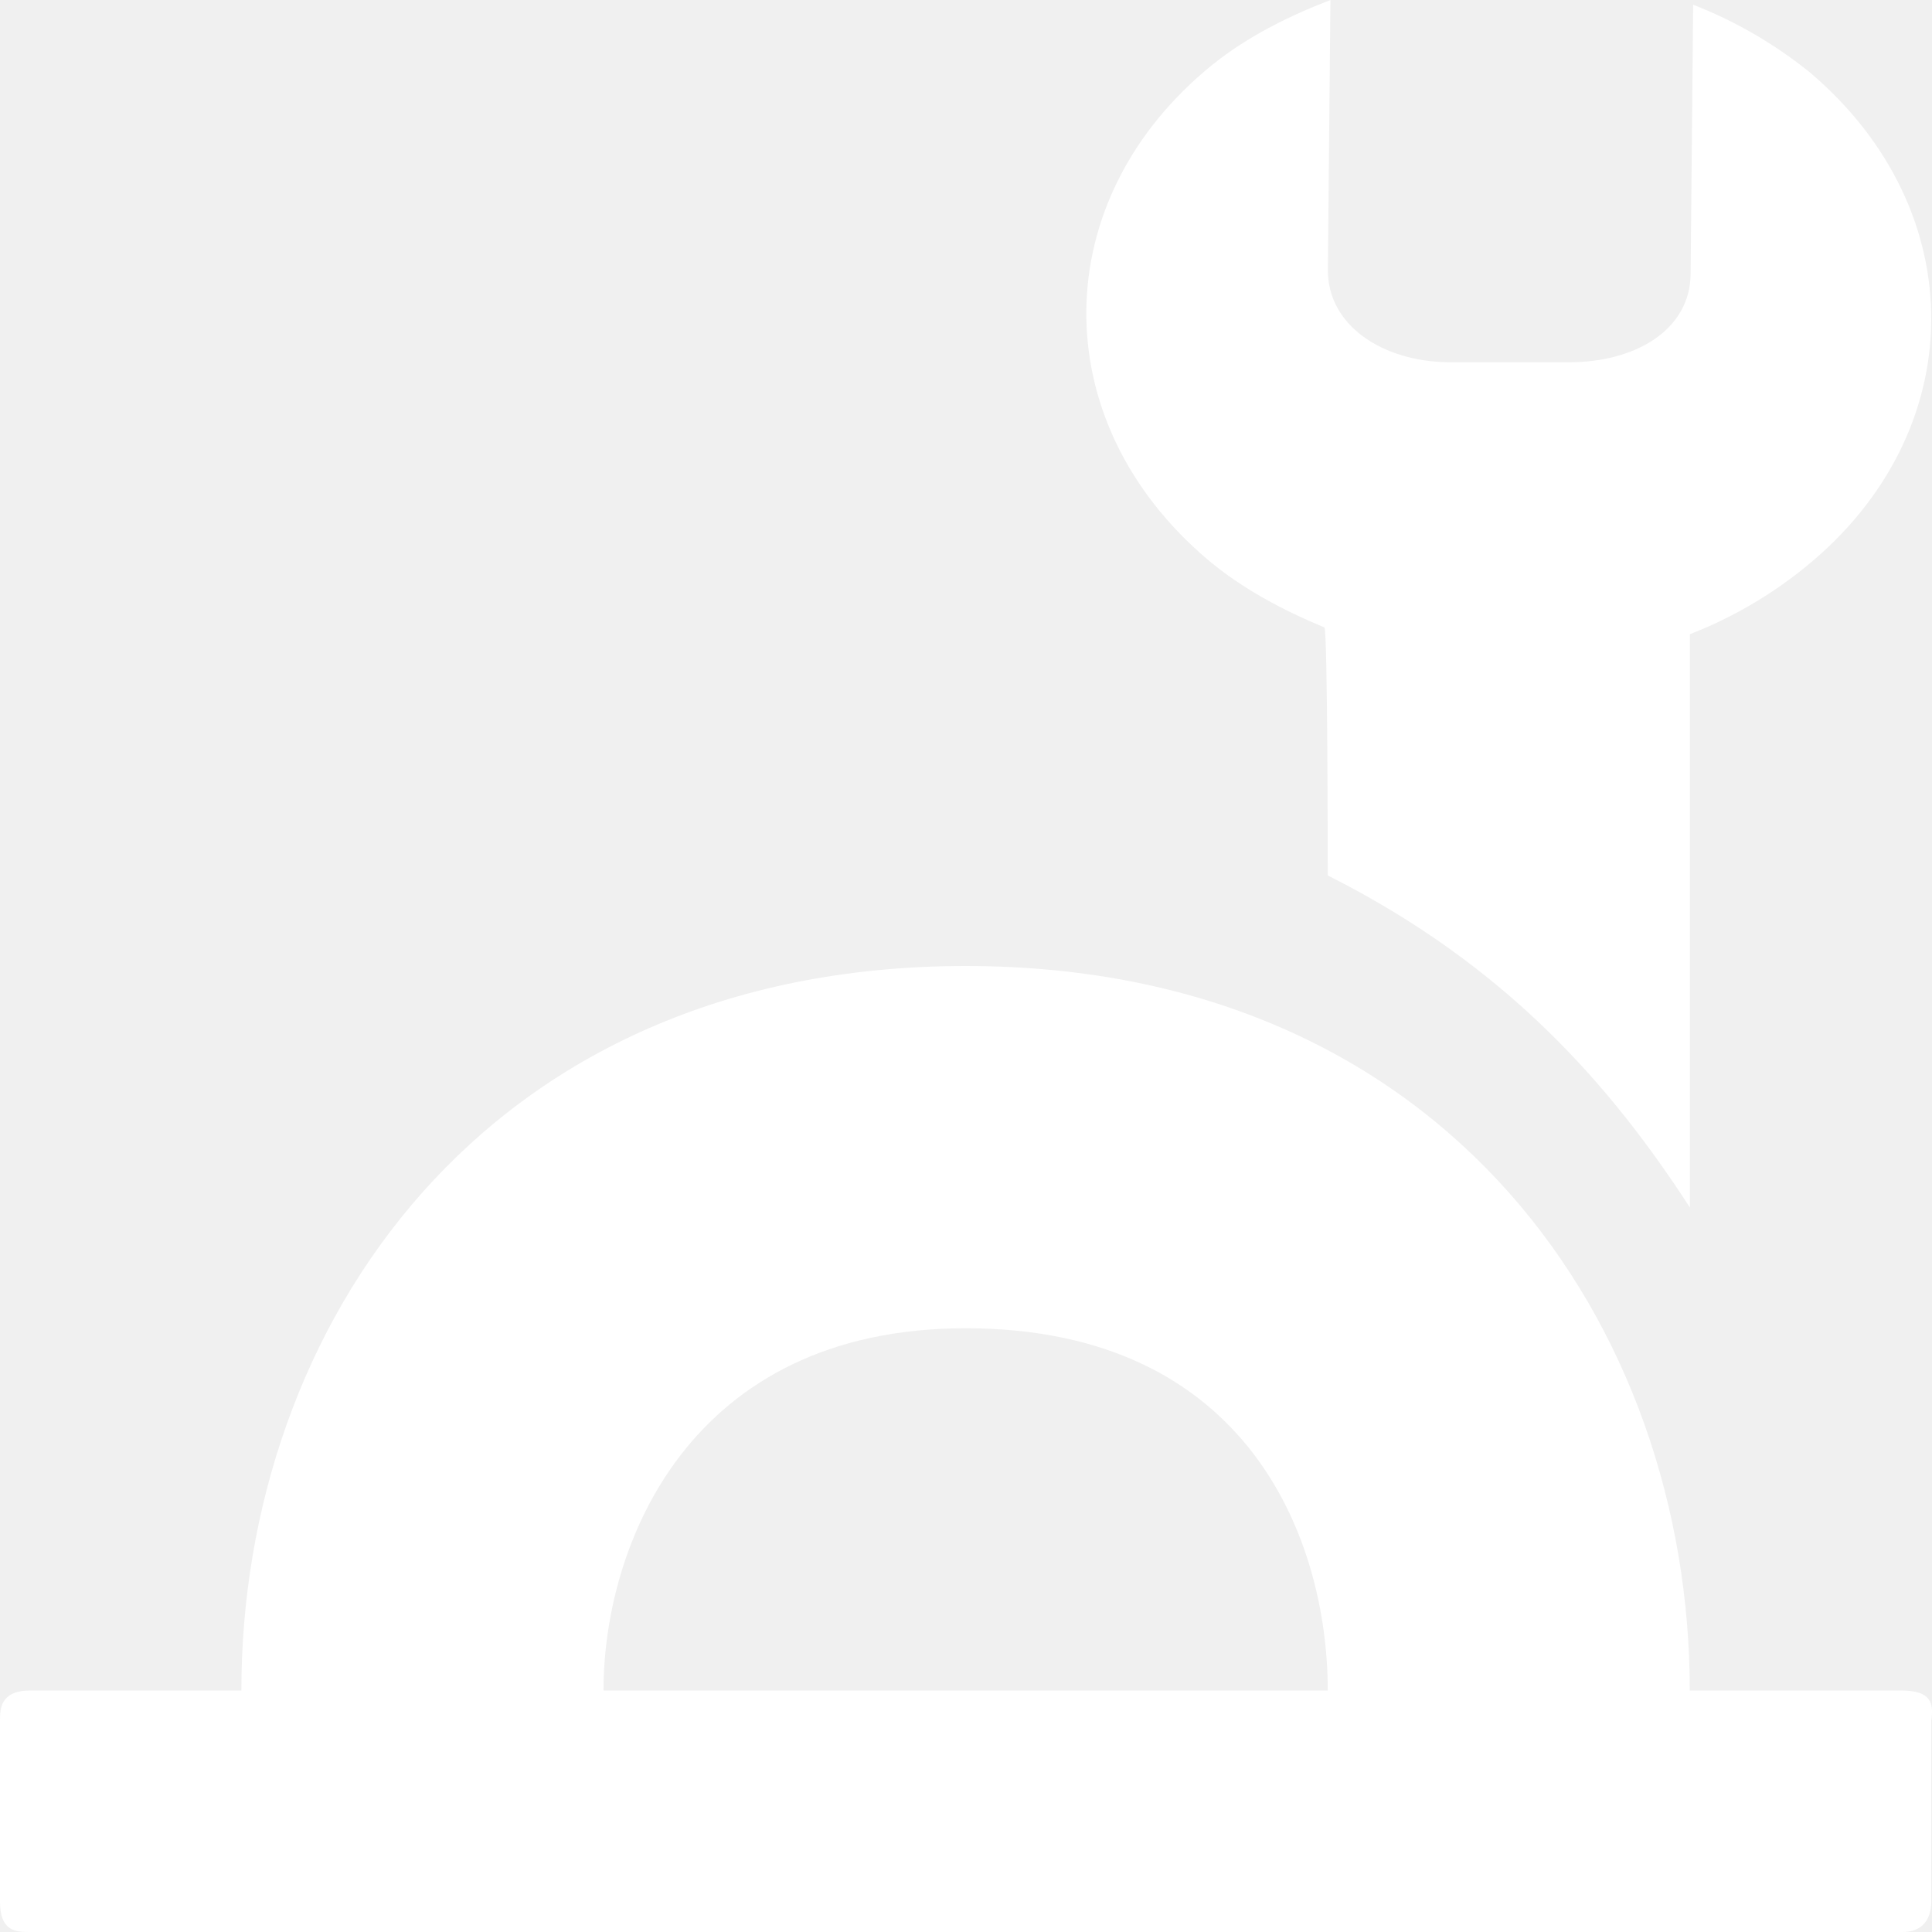
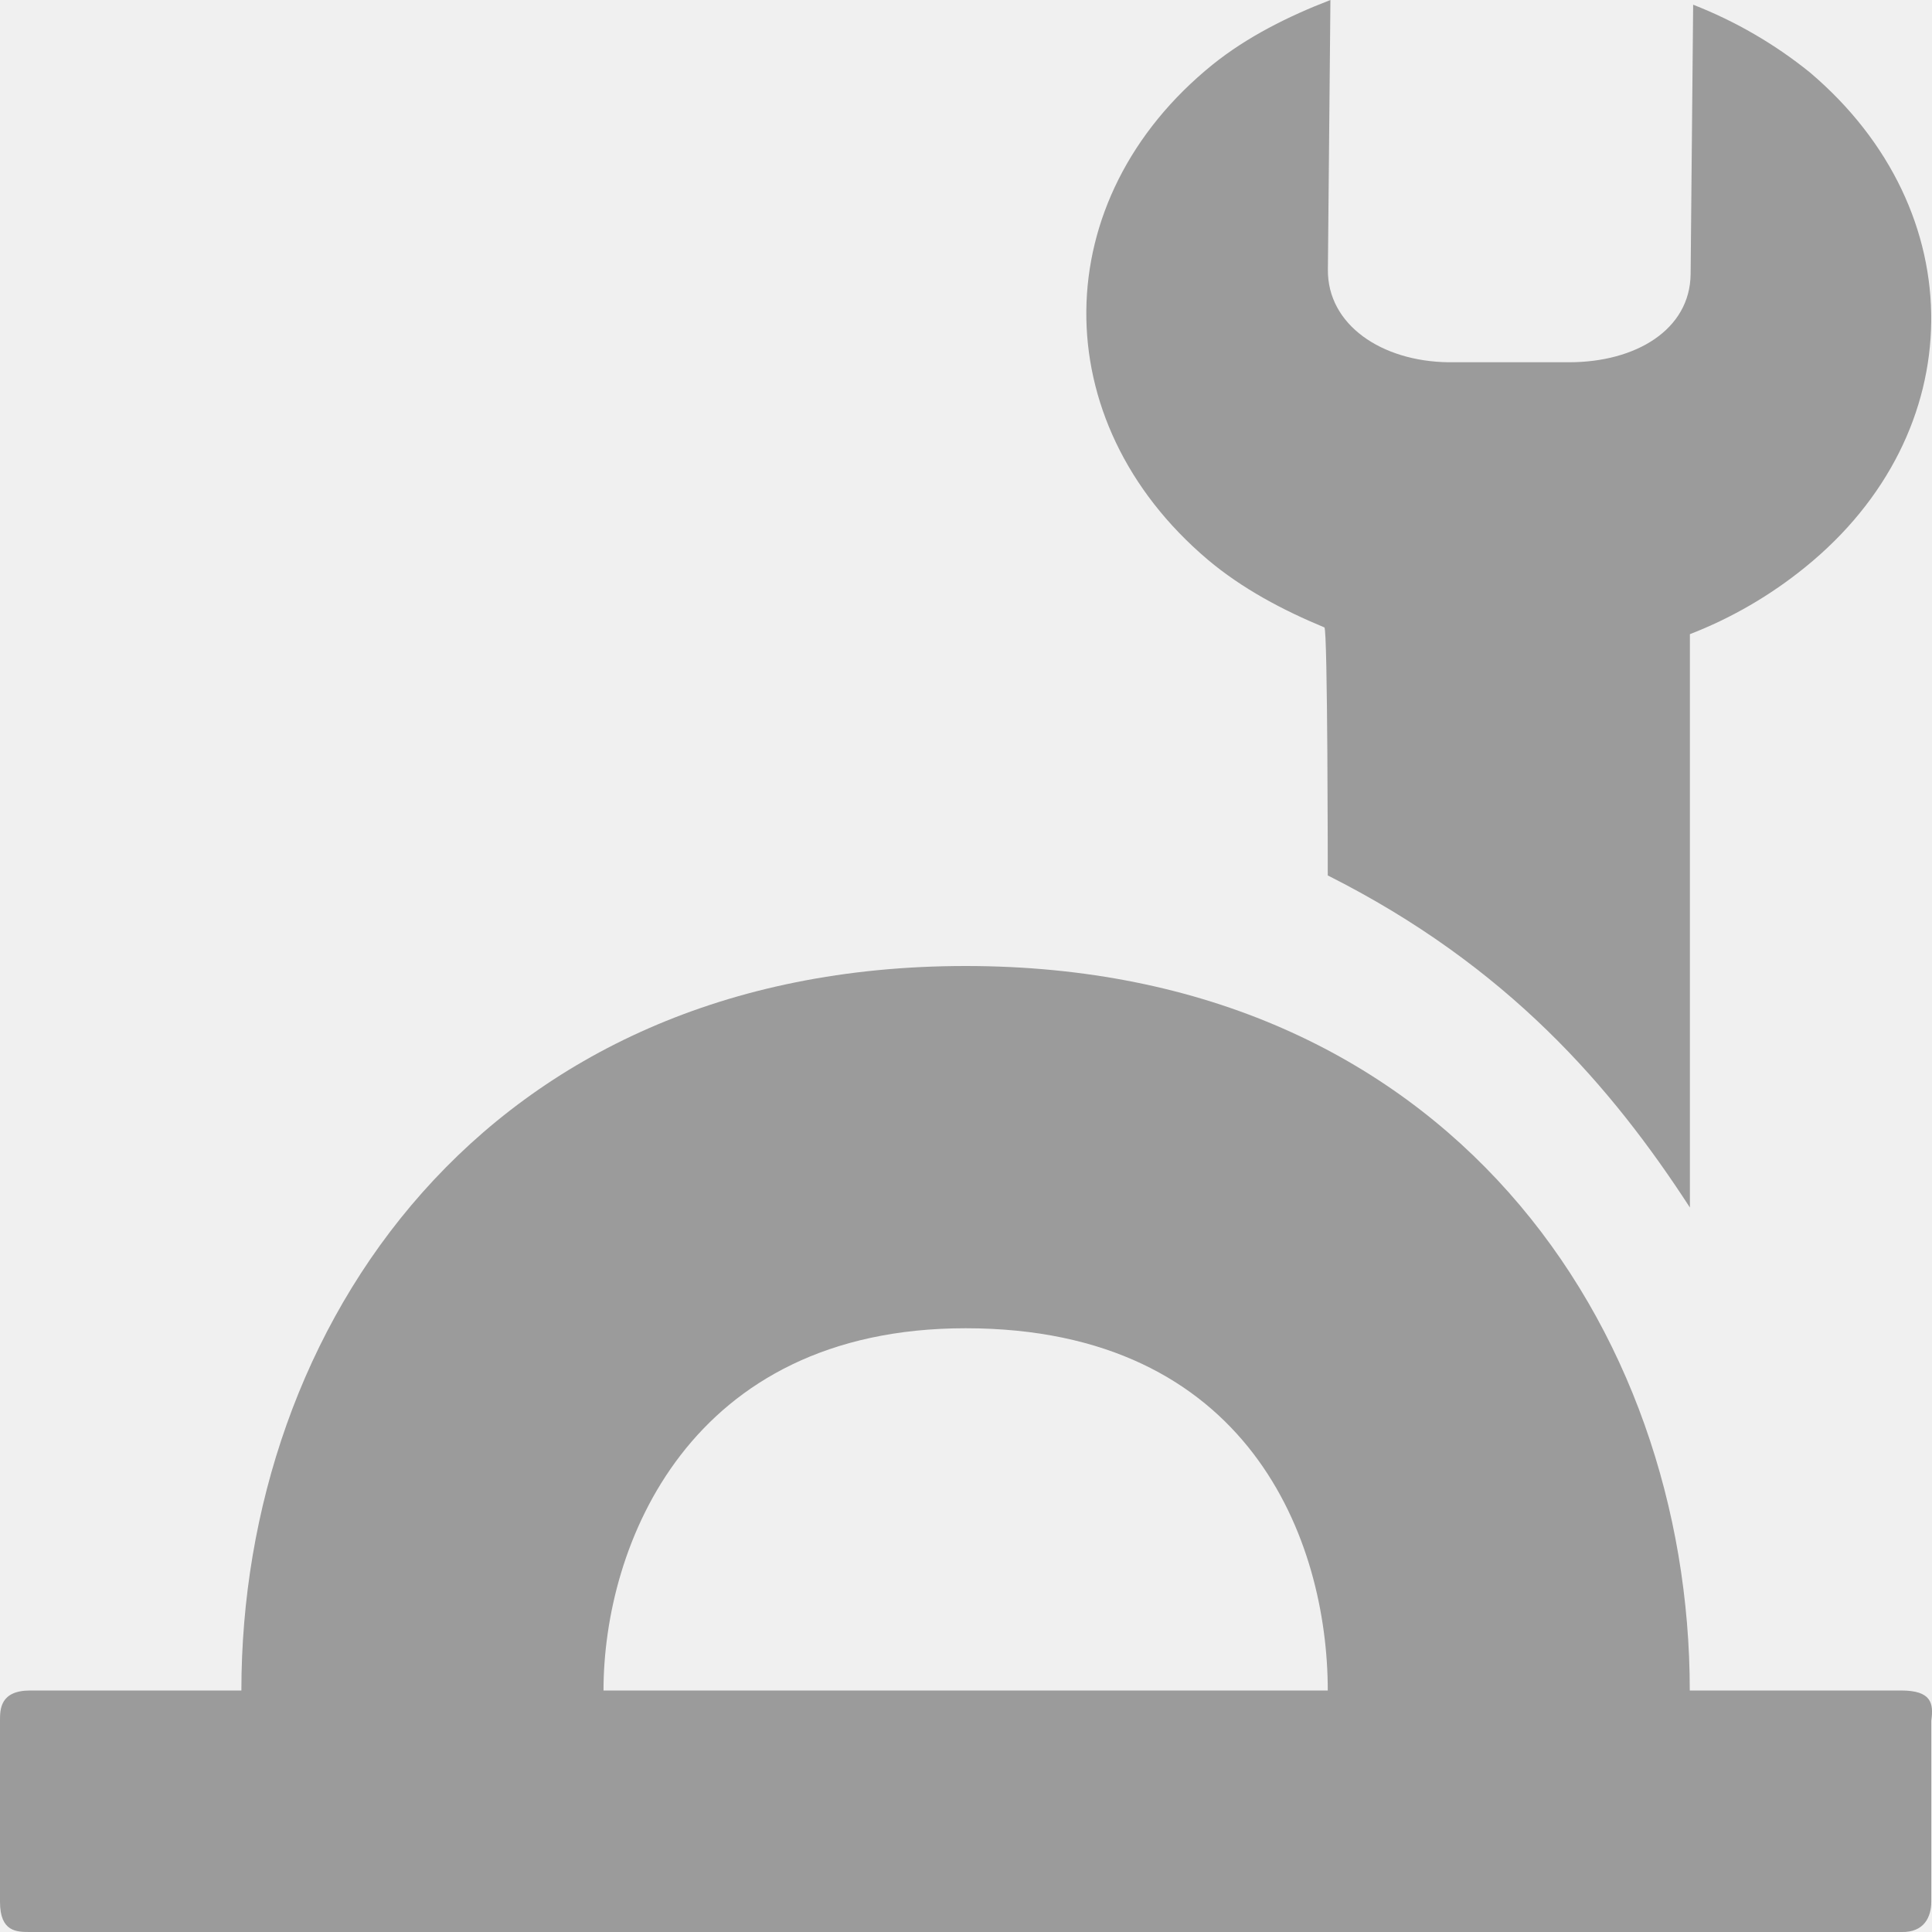
<svg xmlns="http://www.w3.org/2000/svg" width="16" height="16" version="1.1" id="svg8">
  <defs id="defs12" />
-   <g fill="#ffffff" id="g6">
-     <path d="M7.997 8c-3.999 0-5.998 3-5.998 6H.25C0 14 0 14.157 0 14.25v1.5c0 .25.138.25.25.25h15.494c.195.006.25-.13.25-.25v-1.5c.021-.146 0-.25-.25-.25h-1.75c0-3-1.999-6-5.997-6zm0 3c2.35 0 2.999 1.762 2.999 3H4.998c0-1.198.703-3 2.999-3z" fill-rule="evenodd" id="path2" style="fill:#ffffff;fill-opacity:1" />
-     <path d="M14.989.6a3.652 3.652 0 0 0-.967-.561l-.021 2.232c-.005.458-.452.729-1.006.729h-1c-.553-.007-1.003-.31-.998-.768L11.018 0c-.345.133-.689.304-.977.536-1.377 1.114-1.395 2.95-.04 4.098.284.24.624.42.967.562.028.011.028 2.054.028 2.054C12.486 8 13.346 9 13.995 10V5.252a3.55 3.55 0 0 0 .954-.554c1.377-1.114 1.395-2.949.04-4.098z" style="line-height:normal;-inkscape-font-specification:Sans;text-indent:0;text-align:start;text-decoration-line:none;text-transform:none;marker:none;fill:#ffffff;fill-opacity:1" color="#000" font-weight="400" font-family="Sans" overflow="visible" id="path4" />
+   <g fill="#9b9b9b" id="g6">
+     <path d="M7.997 8c-3.999 0-5.998 3-5.998 6H.25C0 14 0 14.157 0 14.25v1.5c0 .25.138.25.25.25h15.494c.195.006.25-.13.25-.25v-1.5c.021-.146 0-.25-.25-.25h-1.75c0-3-1.999-6-5.997-6zm0 3c2.35 0 2.999 1.762 2.999 3H4.998c0-1.198.703-3 2.999-3z" fill-rule="evenodd" id="path2" style="fill:#9b9b9b;fill-opacity:1" />
+     <path d="M14.989.6a3.652 3.652 0 0 0-.967-.561l-.021 2.232c-.005.458-.452.729-1.006.729h-1c-.553-.007-1.003-.31-.998-.768L11.018 0c-.345.133-.689.304-.977.536-1.377 1.114-1.395 2.95-.04 4.098.284.24.624.42.967.562.028.011.028 2.054.028 2.054C12.486 8 13.346 9 13.995 10V5.252a3.55 3.55 0 0 0 .954-.554c1.377-1.114 1.395-2.949.04-4.098z" style="line-height:normal;-inkscape-font-specification:Sans;text-indent:0;text-align:start;text-decoration-line:none;text-transform:none;marker:none;fill:#9b9b9b;fill-opacity:1" color="#000" font-weight="400" font-family="Sans" overflow="visible" id="path4" />
  </g>
</svg>
